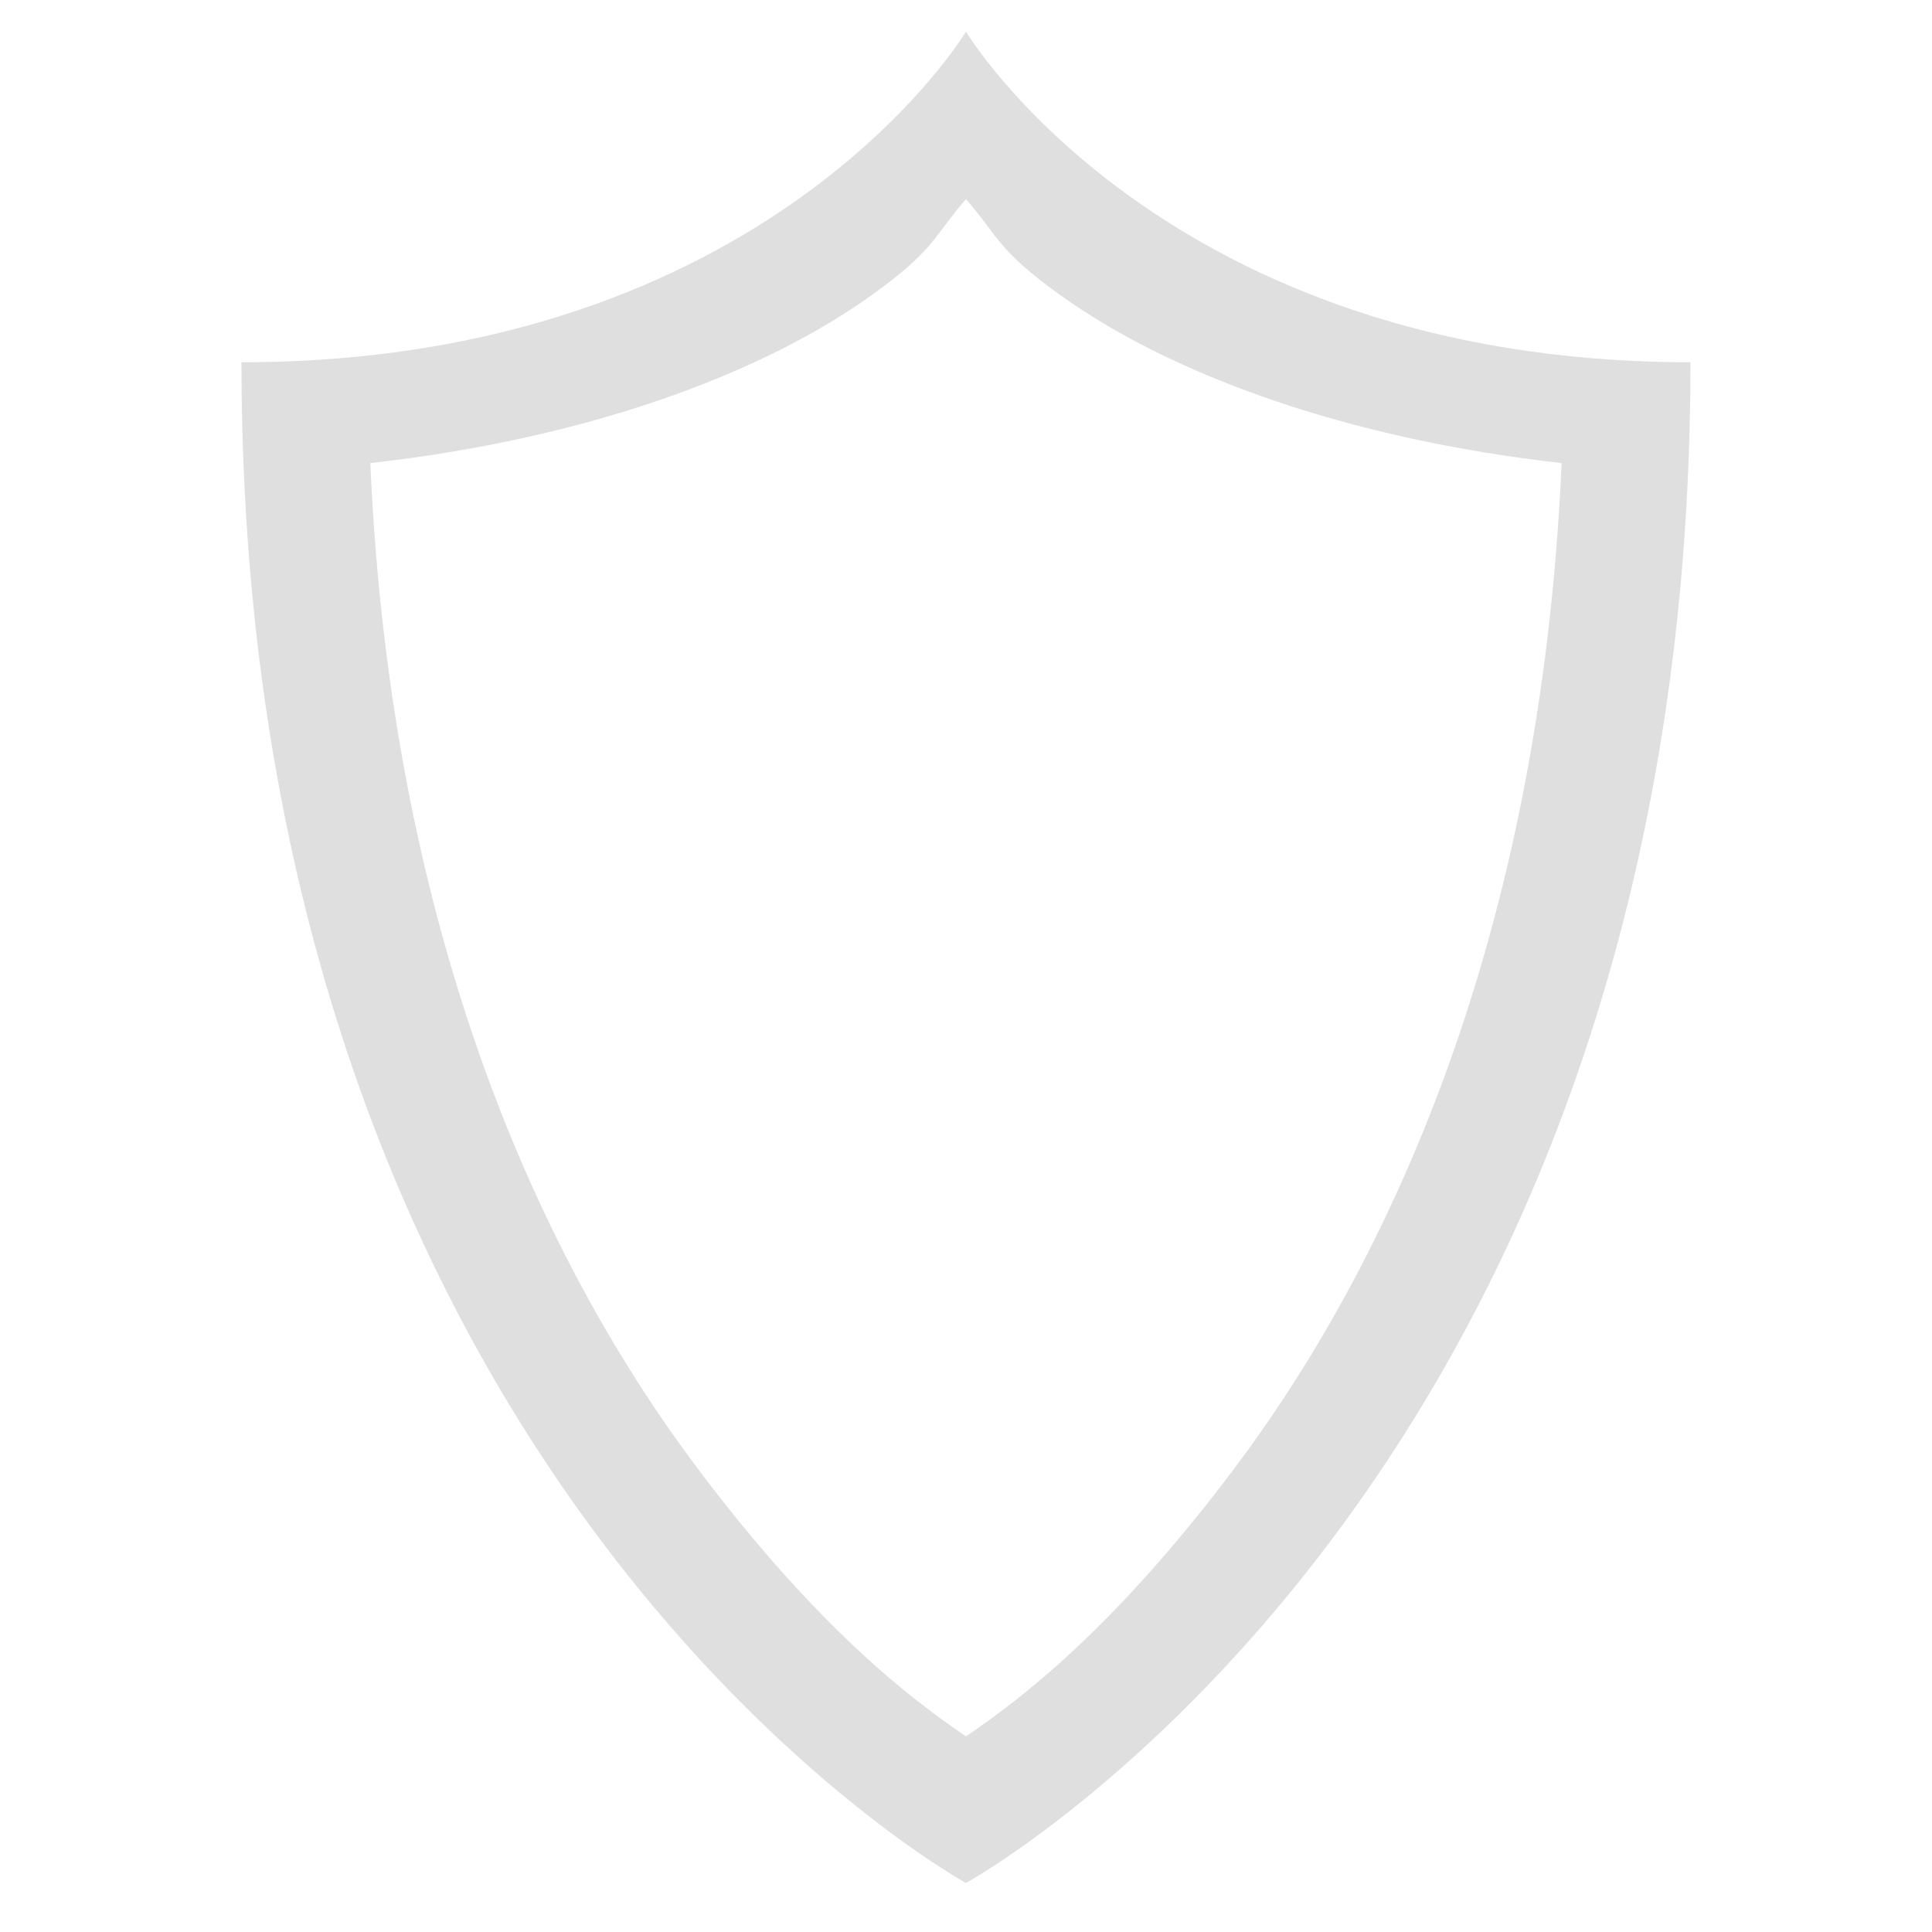
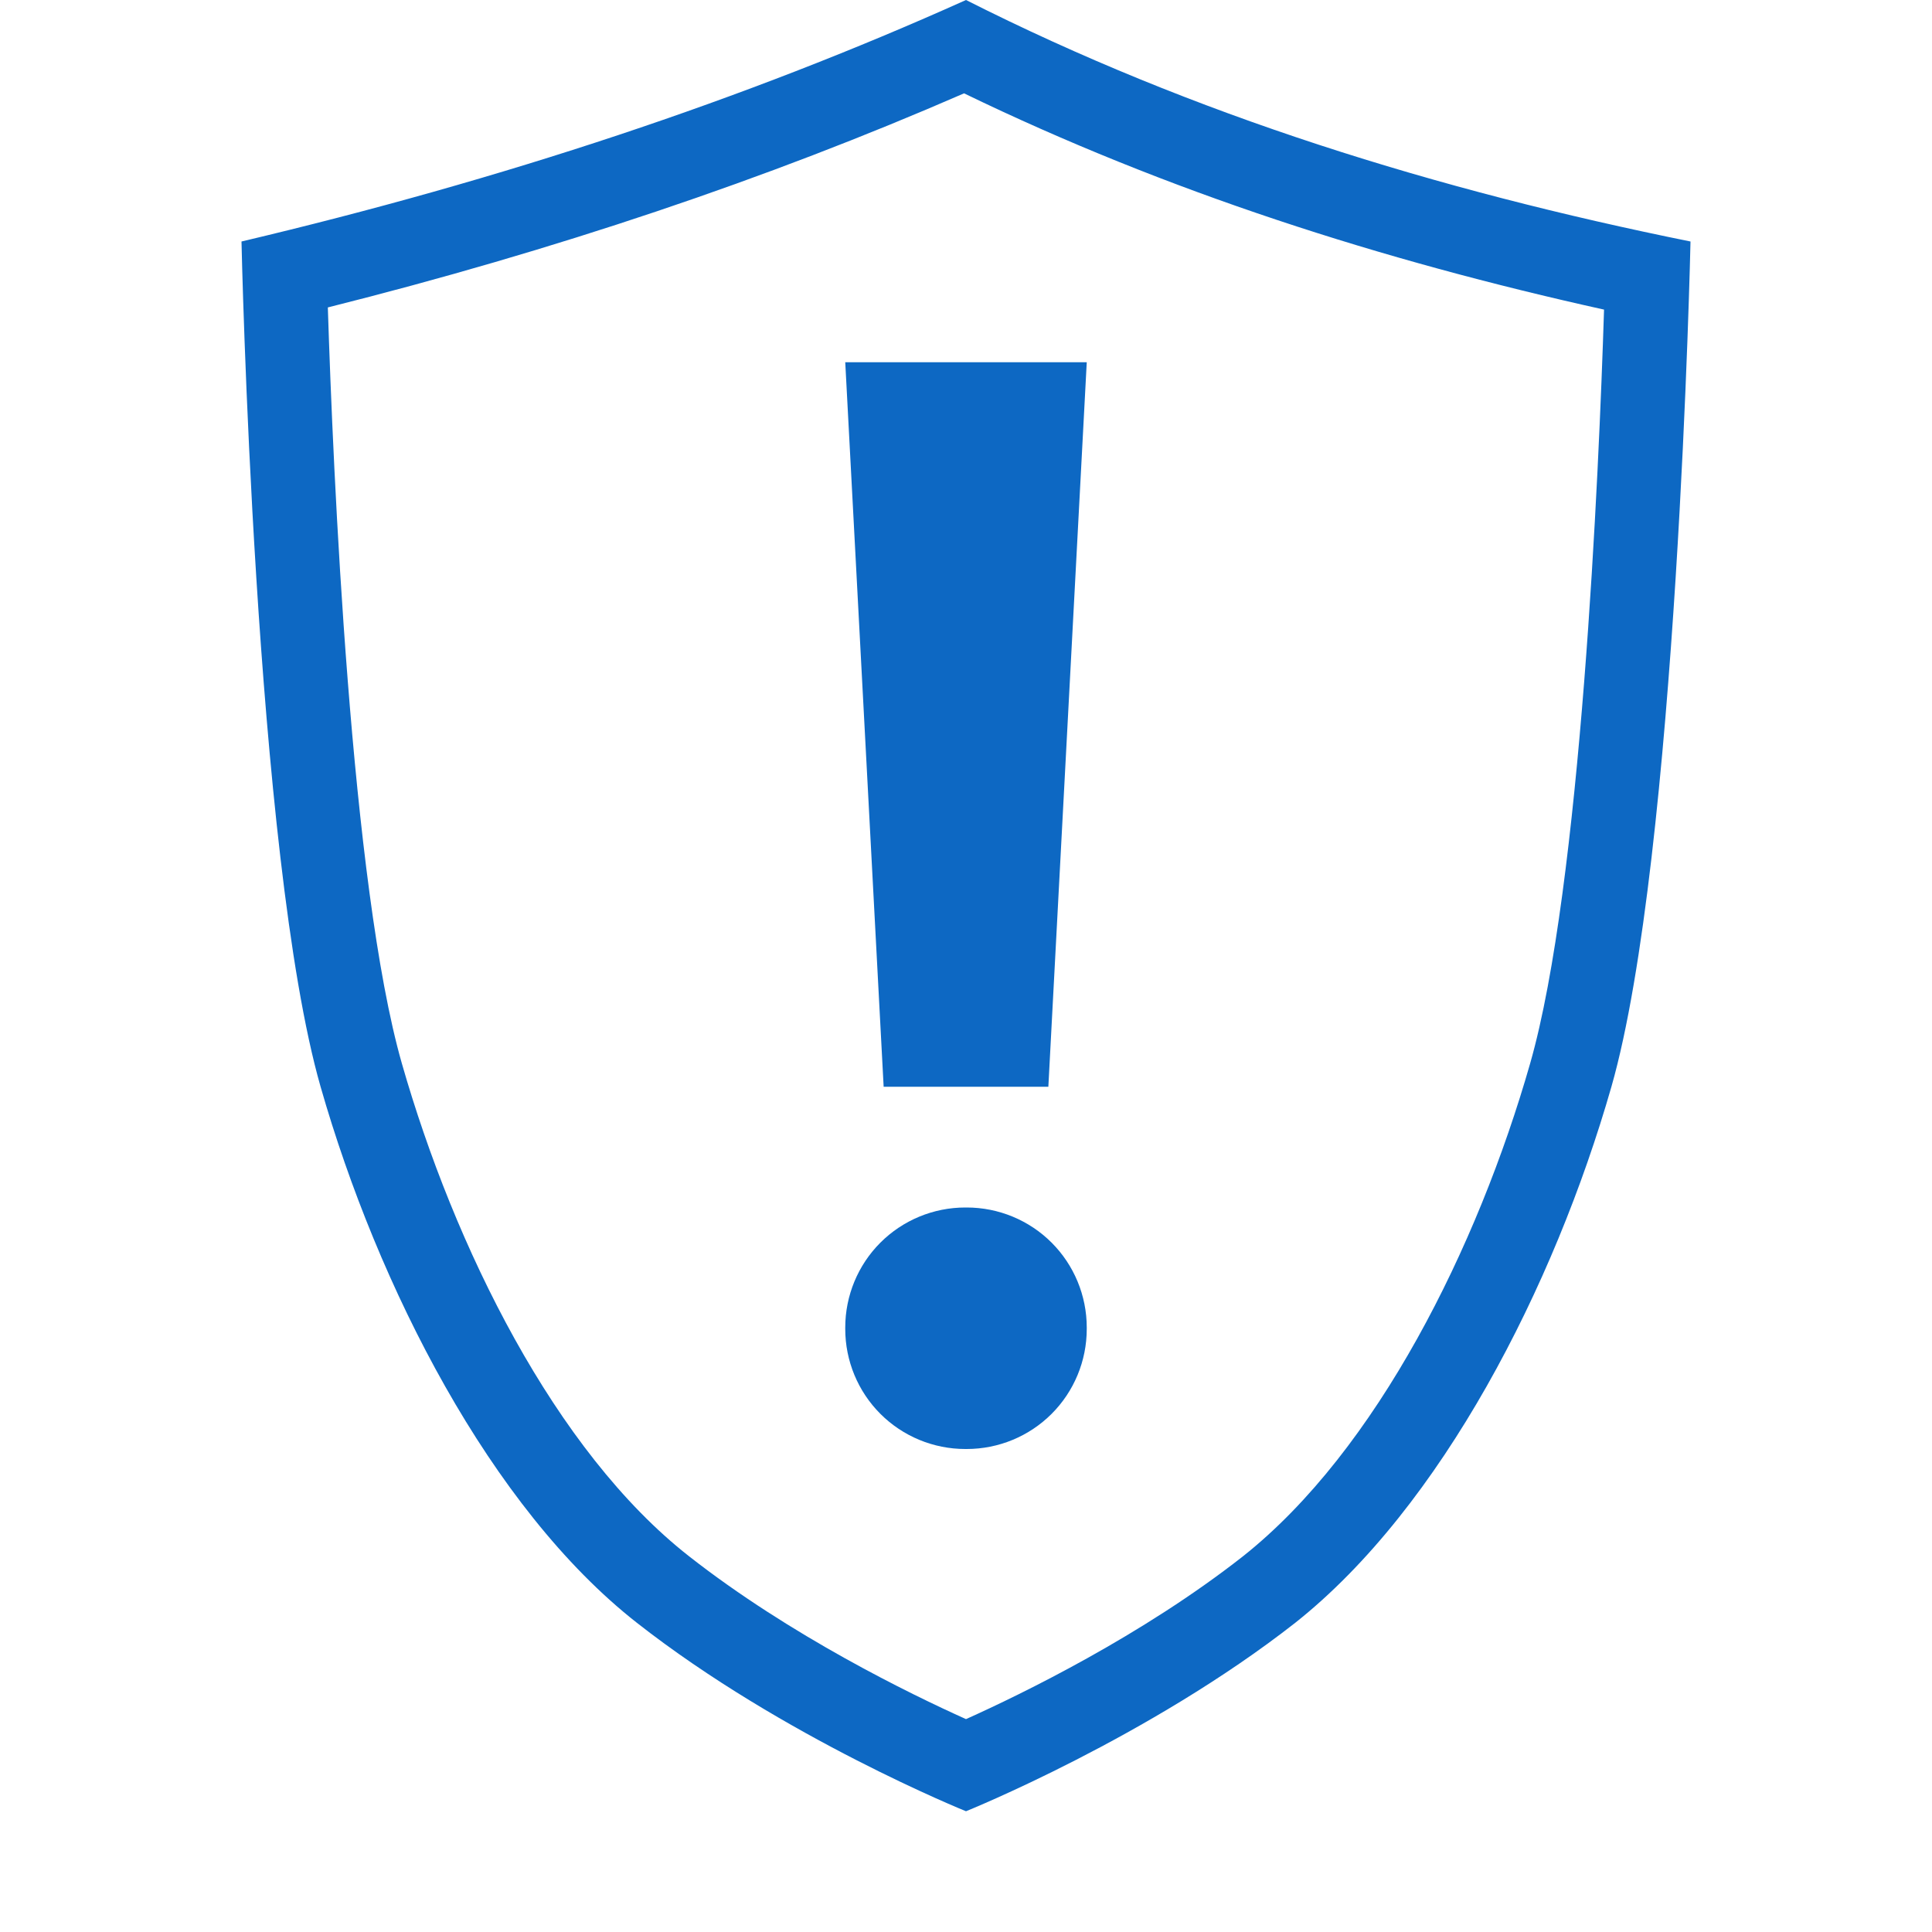
- <svg xmlns="http://www.w3.org/2000/svg" width="16" height="16" version="1.1">
-   <g label="status" transform="translate(-293.0002,135)">
-     <path d="m 301,-134.738 c 0,0 -1.636,2.738 -6,2.738 0,9.31 6,12.594 6,12.594 0,0 6,-3.284 6,-12.594 -4.364,0 -6,-2.738 -6,-2.738 z m 0,1.387 c 0.272,0.312 0.257,0.419 0.781,0.795 0.911,0.654 2.362,1.19 4.152,1.391 -0.174,3.943 -1.439,6.642 -2.73,8.352 -0.981,1.299 -1.74,1.878 -2.203,2.193 -0.463,-0.315 -1.222,-0.894 -2.203,-2.193 -1.292,-1.71 -2.557,-4.408 -2.73,-8.352 1.79,-0.2 3.241,-0.737 4.152,-1.391 0.525,-0.376 0.51,-0.483 0.781,-0.795 z" style="fill:#dfdfdf" />
-   </g>
+ <svg xmlns="http://www.w3.org/2000/svg" style="clip-rule:evenodd;fill-rule:evenodd;stroke-linejoin:round;stroke-miterlimit:2" version="1.1" viewBox="0 0 16 16">
+   <path d="m7 10.994c0-0.264 0.105-0.517 0.291-0.703s0.439-0.291 0.703-0.291h0.012c0.264 0 0.517 0.105 0.703 0.291s0.291 0.439 0.291 0.703v0.012c0 0.264-0.105 0.517-0.291 0.703s-0.439 0.291-0.703 0.291h-0.012c-0.264 0-0.517-0.105-0.703-0.291s-0.291-0.439-0.291-0.703v-0.012z" style="fill:rgb(13,104,195)" />
+   <path d="M7,3L9,3L8.682,9L7.318,9L7,3Z" style="fill:rgb(13,104,195)" />
+   <path d="m8 0c-1.839 0.827-3.843 1.49-6 2 0 0 0.109 5.094 0.655 7 0.473 1.652 1.407 3.489 2.619 4.439 1.211 0.95 2.726 1.561 2.726 1.561s1.515-0.611 2.727-1.561c1.211-0.96 2.145-2.787 2.618-4.439 0.545-1.906 0.655-7 0.655-7-2.097-0.424-4.115-1.047-6-2zm-0.016 0.773c-1.635 0.712-3.393 1.302-5.269 1.773 0.043 1.352 0.191 4.786 0.613 6.261 0.433 1.514 1.267 3.211 2.378 4.081 0.838 0.657 1.831 1.141 2.294 1.349 0.463-0.208 1.456-0.691 2.292-1.347 1.111-0.88 1.947-2.568 2.38-4.083 0.42-1.468 0.569-4.879 0.612-6.243-1.842-0.408-3.62-0.977-5.3-1.791z" style="fill:rgb(13,104,195)" />
</svg>
